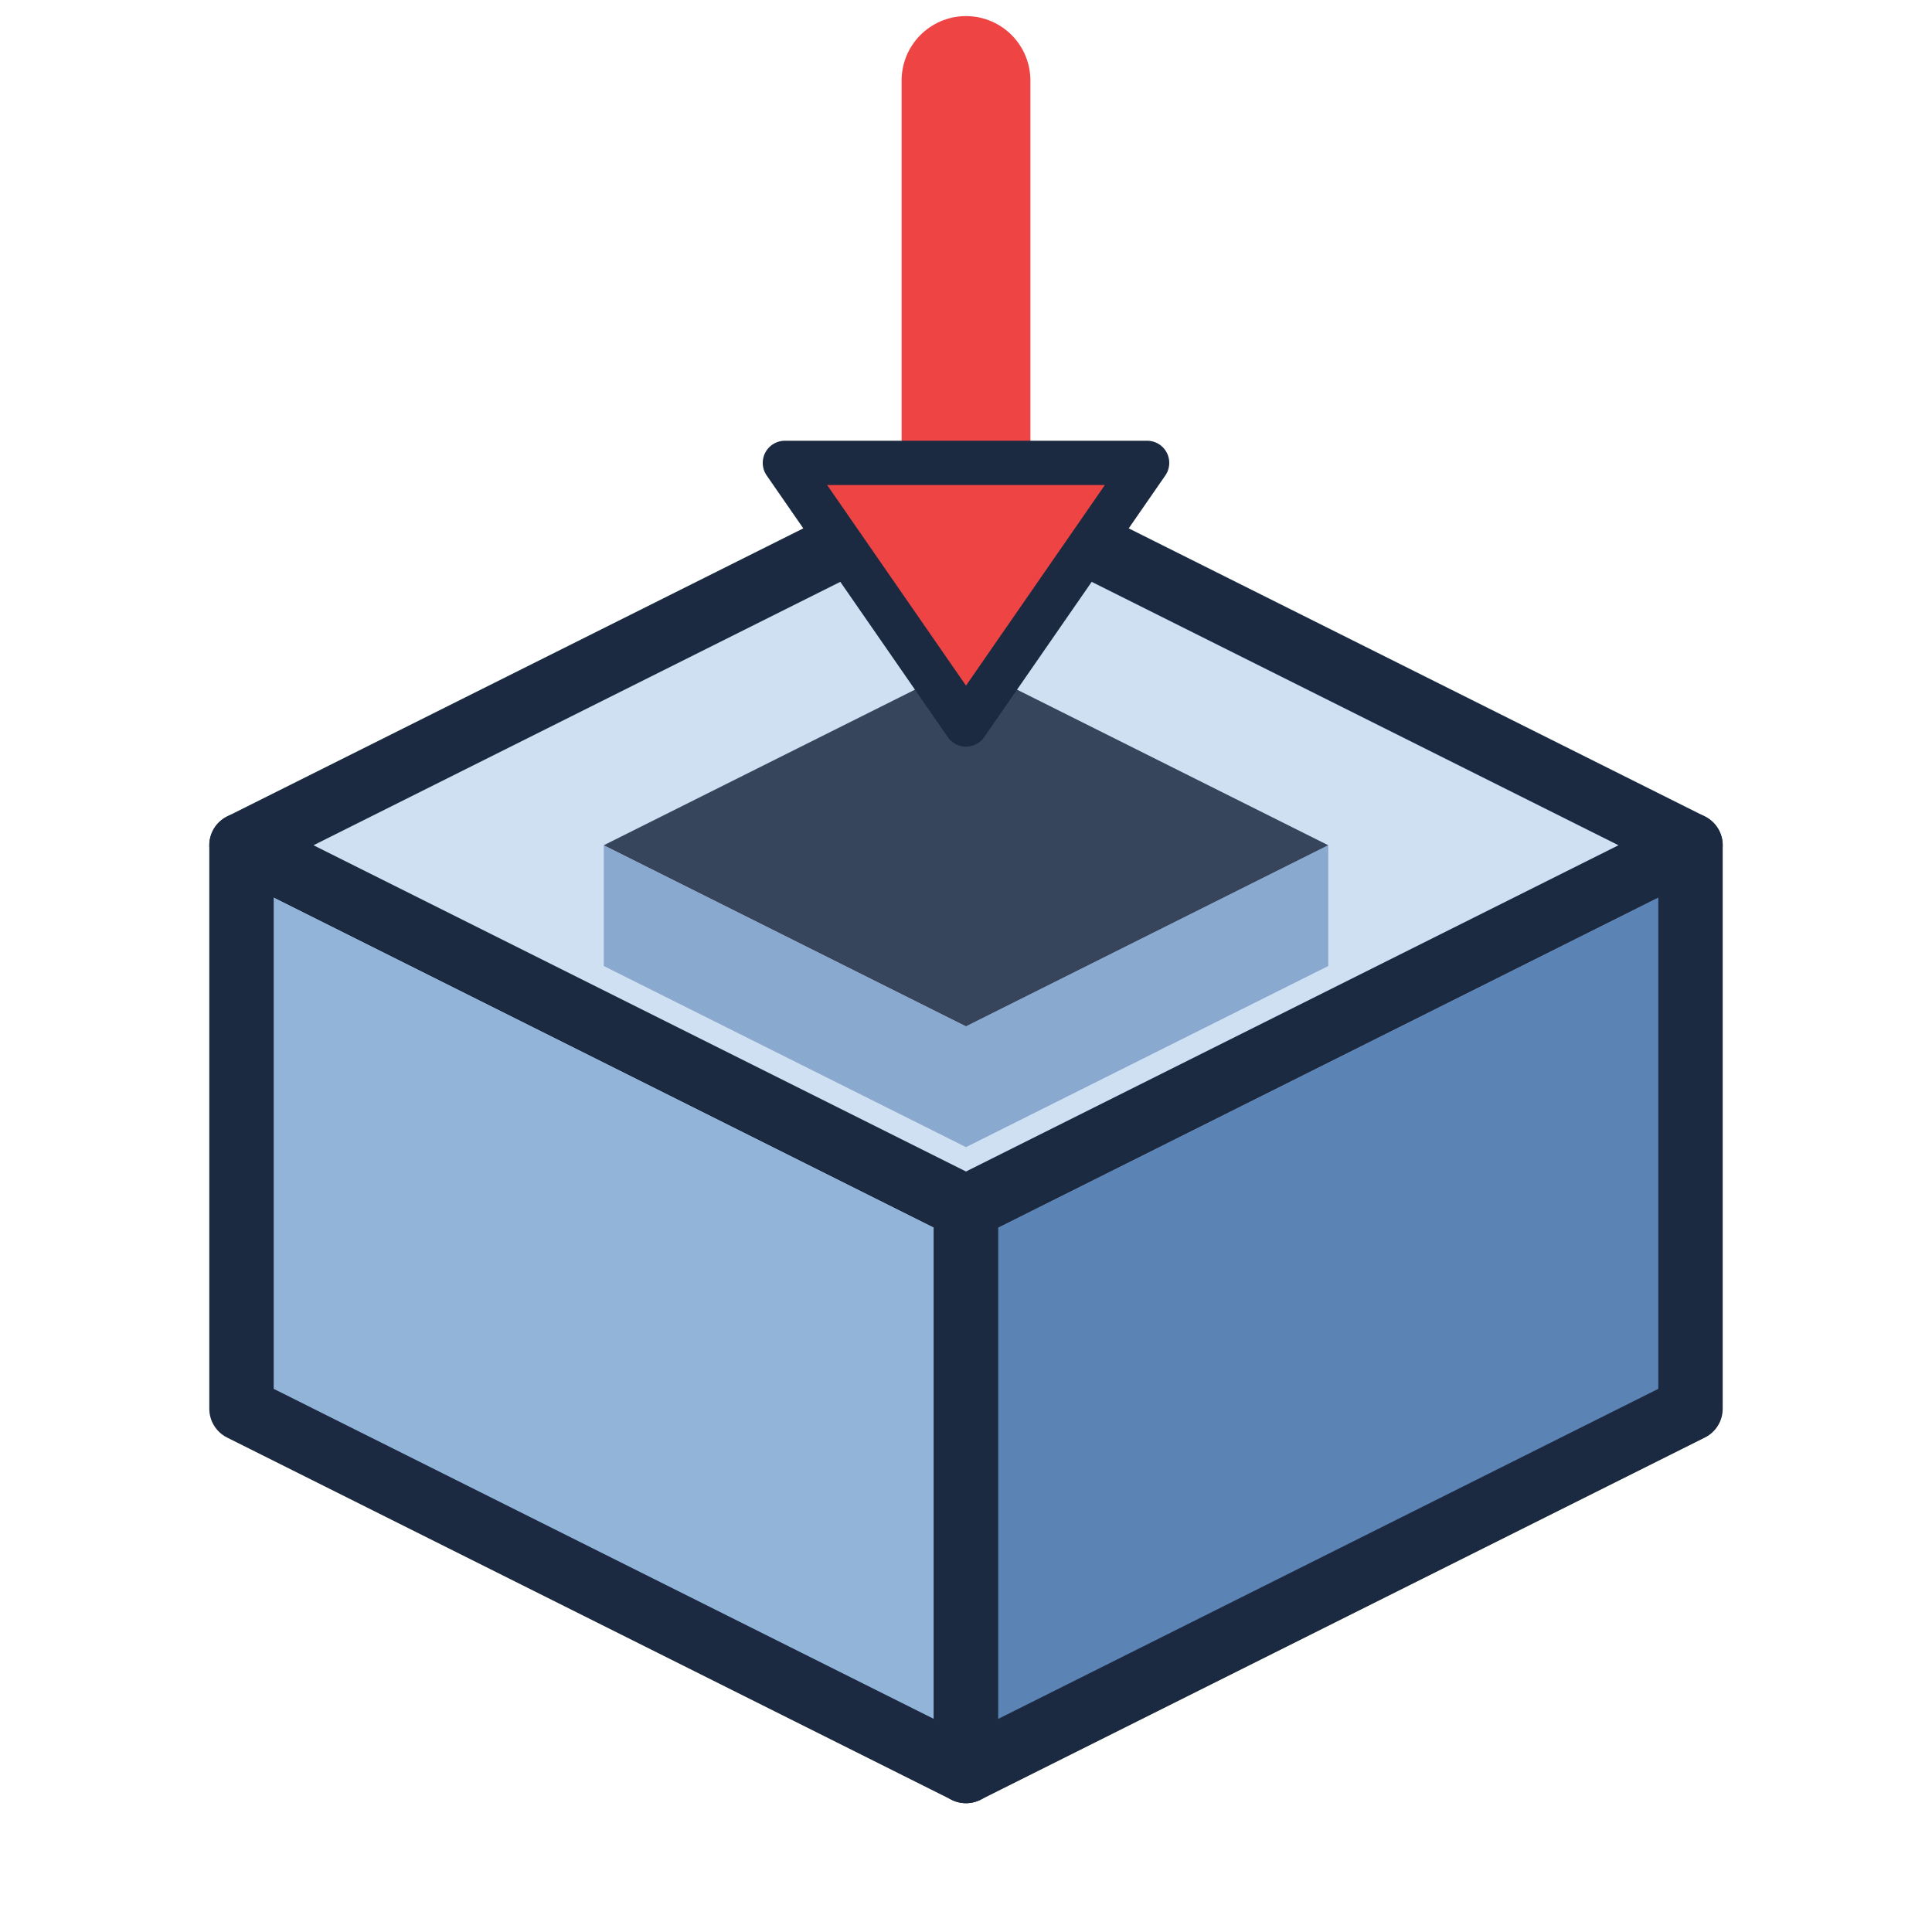
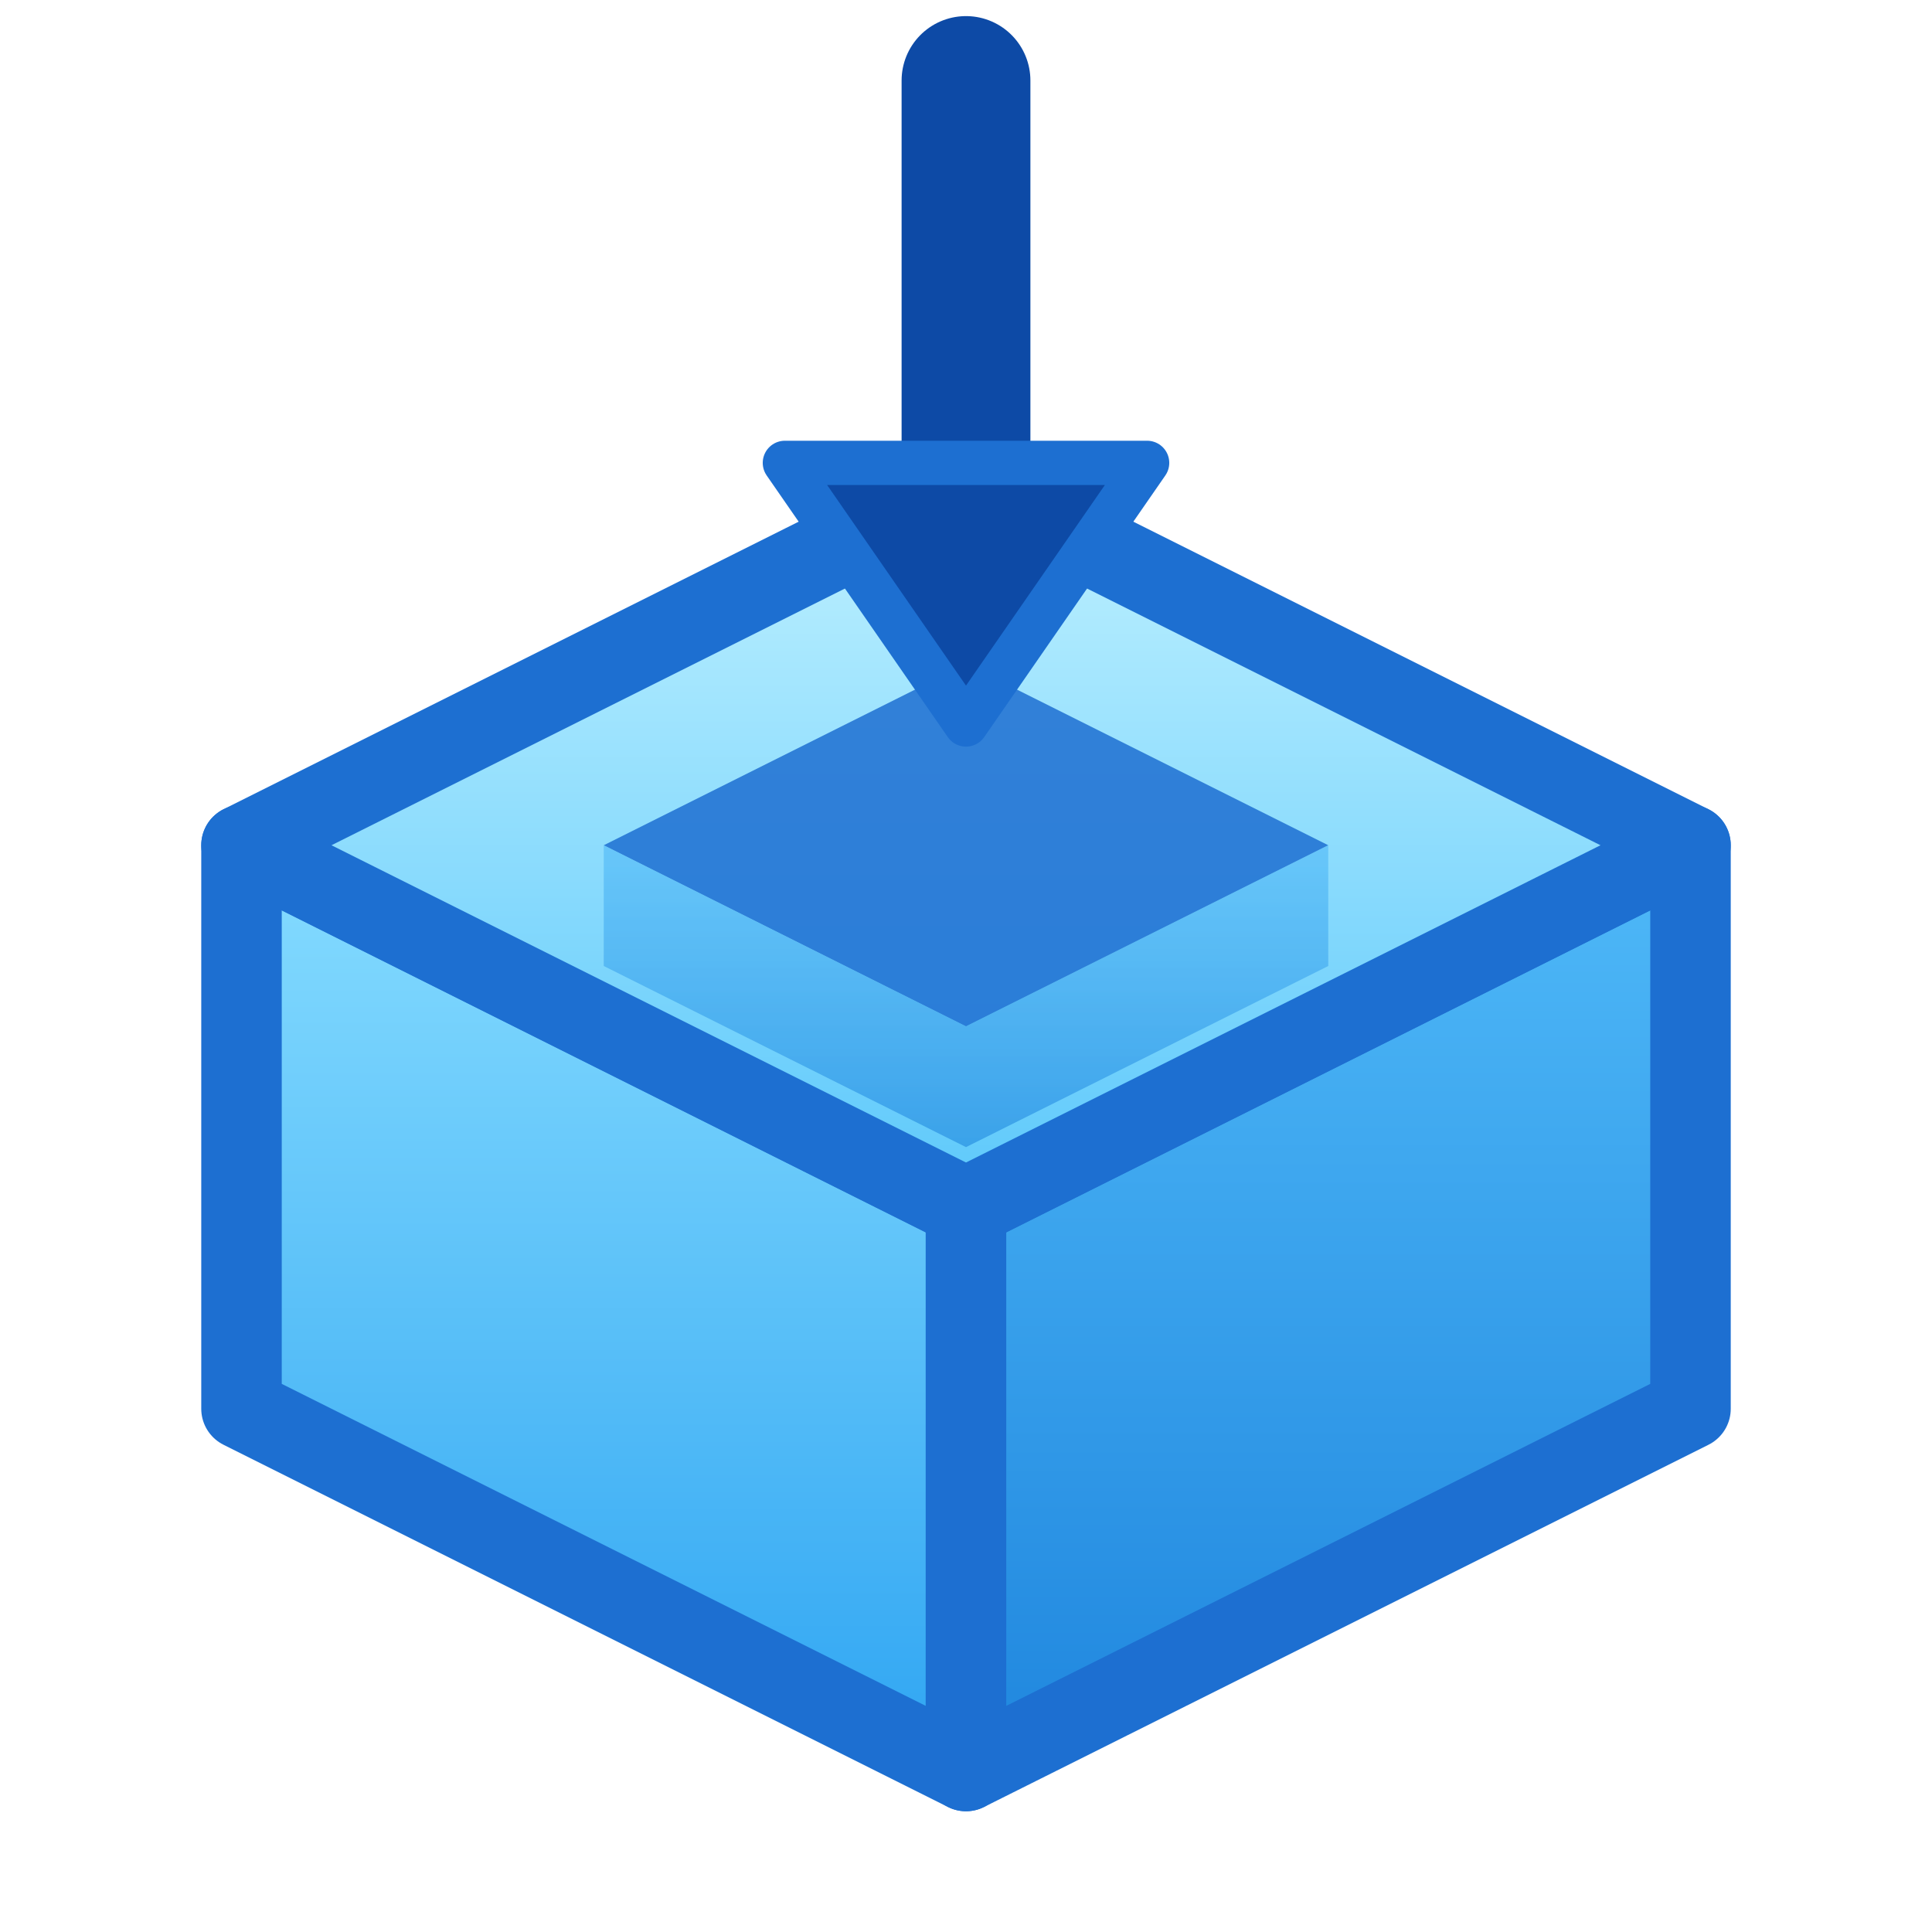
<svg xmlns="http://www.w3.org/2000/svg" viewBox="0 0 48 48" width="48" height="48">
-   <polygon points="6,21 24,30 24,44 6,35" fill="#93b4d9" stroke="#1b2a41" stroke-width="1.6" stroke-linejoin="round" stroke-linecap="round" />
-   <polygon points="24,30 42,21 42,35 24,44" fill="#5b84b5" stroke="#1b2a41" stroke-width="1.6" stroke-linejoin="round" stroke-linecap="round" />
-   <polygon points="24,12 42,21 24,30 6,21" fill="#cfe0f3" stroke="#1b2a41" stroke-width="1.6" stroke-linejoin="round" stroke-linecap="round" />
-   <polygon points="15,21 24,16.5 33,21 24,25.5" fill="#1b2a41" opacity="0.85" />
-   <polygon points="15,21 24,25.5 33,21 33,24 24,28.5 15,24" fill="#5b84b5" opacity="0.6" />
-   <line x1="24" y1="2" x2="24.0" y2="11.5" stroke="#ef4444" stroke-width="3.2" stroke-linecap="round" />
-   <polygon points="24,18 19.5,11.5 28.5,11.5" fill="#ef4444" stroke="#1b2a41" stroke-width="1.1" stroke-linejoin="round" />
+   <defs>
+     <linearGradient id="gl" x1="0" y1="0" x2="0" y2="1">
+       <stop offset="0" stop-color="#bff1ff" />
+       <stop offset="1" stop-color="#5cc8fb" />
+     </linearGradient>
+     <linearGradient id="gm" x1="0" y1="0" x2="0" y2="1">
+       <stop offset="0" stop-color="#86dcff" />
+       <stop offset="1" stop-color="#2fa5f2" />
+     </linearGradient>
+     <linearGradient id="gd" x1="0" y1="0" x2="0" y2="1">
+       <stop offset="0" stop-color="#4fb9f8" />
+       <stop offset="1" stop-color="#1f86de" />
+     </linearGradient>
+   </defs>
+   <polygon points="6,21 24,30 24,44 6,35" fill="url(#gm)" stroke="#1d6fd1" stroke-width="2" stroke-linejoin="round" stroke-linecap="round" />
+   <polygon points="24,30 42,21 42,35 24,44" fill="url(#gd)" stroke="#1d6fd1" stroke-width="2" stroke-linejoin="round" stroke-linecap="round" />
+   <polygon points="24,12 42,21 24,30 6,21" fill="url(#gl)" stroke="#1d6fd1" stroke-width="2" stroke-linejoin="round" stroke-linecap="round" />
+   <polygon points="15,21 24,16.5 33,21 24,25.5" fill="#1d6fd1" opacity="0.85" />
+   <polygon points="15,21 24,25.5 33,21 33,24 24,28.5 15,24" fill="url(#gd)" opacity="0.6" />
+   <line x1="24" y1="2" x2="24.0" y2="11.5" stroke="#0d4aa6" stroke-width="3.2" stroke-linecap="round" />
+   <polygon points="24,18 19.5,11.5 28.5,11.5" fill="#0d4aa6" stroke="#1d6fd1" stroke-width="1.1" stroke-linejoin="round" />
</svg>
